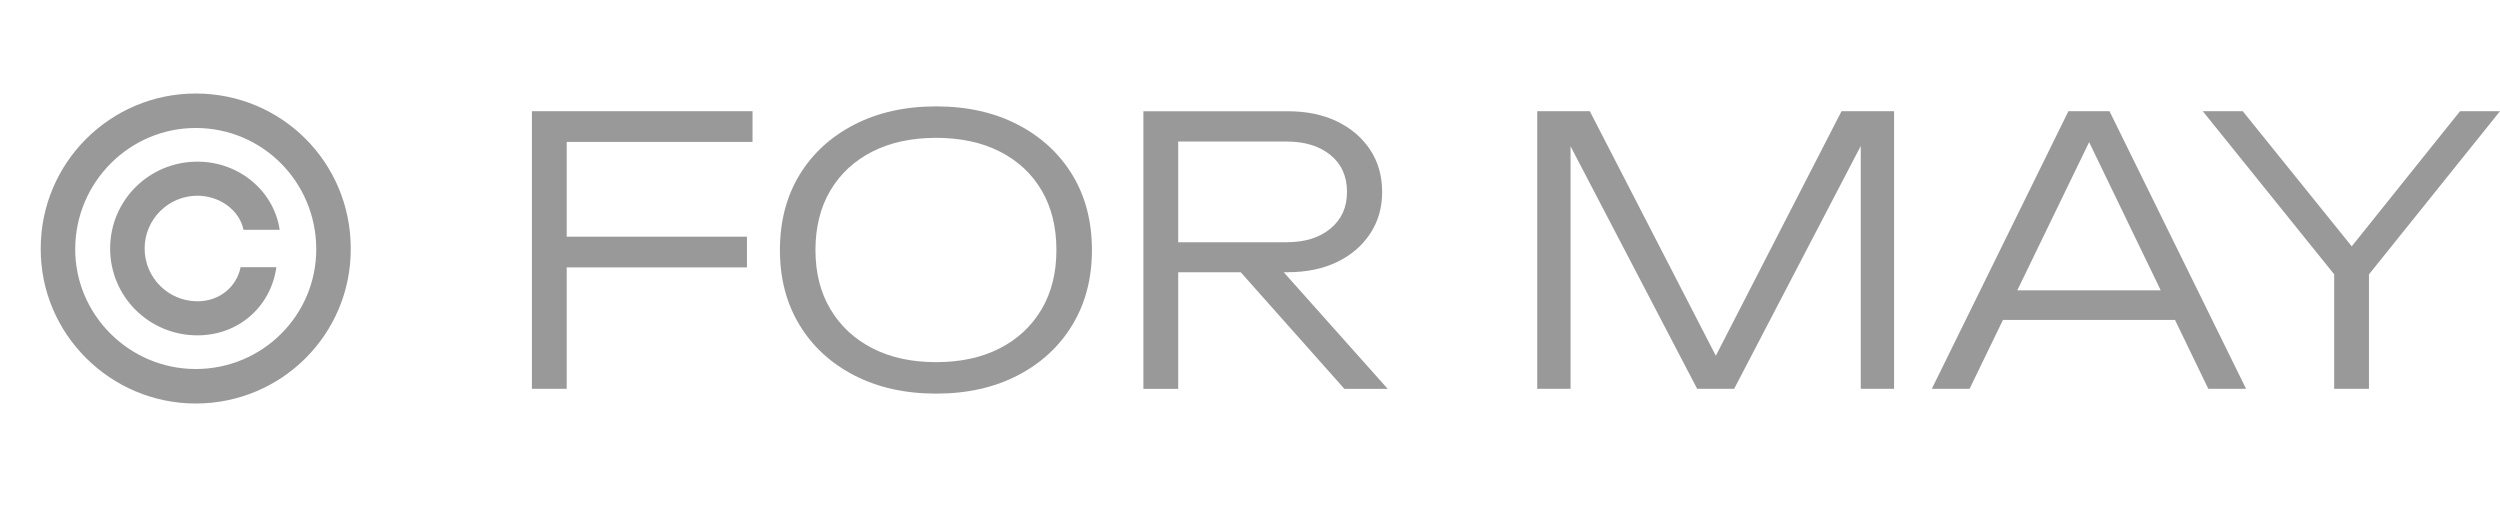
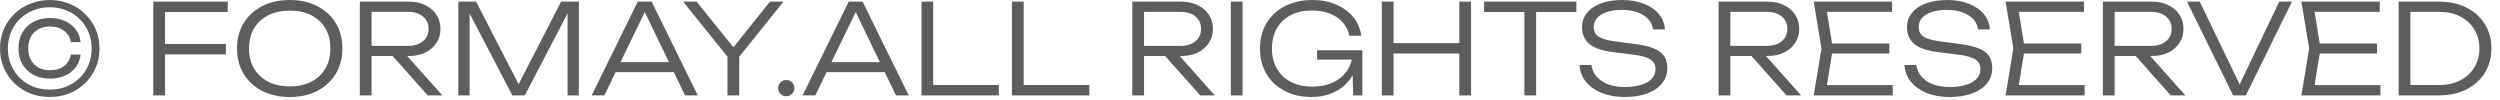
- <svg xmlns="http://www.w3.org/2000/svg" width="94" height="19" viewBox="0 0 94 19" fill="none">
-   <g opacity="0.4">
-     <path d="M4.141 9.344C4.141 7.531 5.609 6.078 7.422 6.078C8.984 6.078 10.297 7.172 10.516 8.641H9.156C9 7.891 8.25 7.359 7.422 7.359C6.328 7.359 5.438 8.25 5.438 9.344C5.438 10.438 6.328 11.328 7.422 11.328C8.25 11.328 8.891 10.797 9.047 10.047H10.391C10.188 11.516 8.984 12.609 7.422 12.609C5.609 12.609 4.141 11.156 4.141 9.344ZM7.359 15.172C4.156 15.172 1.516 12.562 1.531 9.344C1.531 6.109 4.156 3.516 7.359 3.516C10.594 3.516 13.188 6.109 13.188 9.344C13.203 12.562 10.594 15.172 7.359 15.172ZM7.359 13.875C9.875 13.875 11.906 11.844 11.891 9.344C11.875 6.828 9.859 4.812 7.359 4.812C4.875 4.812 2.844 6.844 2.828 9.344C2.812 11.828 4.859 13.875 7.359 13.875Z" fill="black" />
-     <path d="M20 14.619H21.308V10.054H28.086V8.899H21.308V5.336H28.295V4.181H20V14.619Z" fill="black" />
-     <path d="M38.26 4.682C37.379 4.227 36.358 4 35.198 4C34.038 4 33.015 4.227 32.129 4.682C31.243 5.137 30.553 5.768 30.062 6.575C29.571 7.382 29.325 8.324 29.325 9.4C29.325 10.476 29.571 11.407 30.062 12.219C30.554 13.031 31.243 13.664 32.129 14.118C33.015 14.573 34.037 14.8 35.198 14.8C36.359 14.8 37.379 14.573 38.26 14.118C39.141 13.663 39.828 13.031 40.32 12.219C40.812 11.407 41.057 10.468 41.057 9.4C41.057 8.332 40.812 7.382 40.32 6.575C39.828 5.768 39.141 5.137 38.26 4.682ZM39.165 11.627C38.793 12.258 38.269 12.748 37.592 13.096C36.915 13.444 36.117 13.617 35.198 13.617C34.279 13.617 33.481 13.443 32.804 13.096C32.127 12.748 31.601 12.259 31.224 11.627C30.848 10.996 30.661 10.254 30.661 9.4C30.661 8.546 30.848 7.79 31.224 7.159C31.6 6.528 32.126 6.041 32.804 5.698C33.481 5.355 34.279 5.183 35.198 5.183C36.117 5.183 36.915 5.355 37.592 5.698C38.269 6.041 38.793 6.528 39.165 7.159C39.536 7.79 39.721 8.537 39.721 9.4C39.721 10.263 39.536 10.996 39.165 11.627Z" fill="black" />
-     <path d="M48.42 10.235C49.125 10.235 49.742 10.108 50.271 9.853C50.8 9.598 51.214 9.243 51.516 8.789C51.818 8.334 51.969 7.81 51.969 7.216C51.969 6.622 51.818 6.084 51.516 5.629C51.214 5.175 50.799 4.82 50.271 4.565C49.742 4.31 49.125 4.183 48.42 4.183H42.992V14.621H44.3V10.237H46.652L50.549 14.621H52.178L48.269 10.237H48.42V10.235ZM44.3 5.322H48.378C49.065 5.322 49.614 5.492 50.028 5.831C50.441 6.169 50.647 6.63 50.647 7.215C50.647 7.799 50.44 8.249 50.028 8.593C49.615 8.936 49.065 9.108 48.378 9.108H44.3V5.322Z" fill="black" />
-     <path d="M64.515 13.376L59.777 4.181H57.8V14.619H59.053V5.501L63.813 14.619H65.204L69.964 5.489V14.619H71.217V4.181H69.241L64.515 13.376Z" fill="black" />
-     <path d="M77.772 4.181L72.636 14.619H74.056L75.311 12.03H81.781L83.032 14.619H84.452L79.317 4.181H77.772ZM75.85 10.917L78.551 5.345L81.244 10.917H75.85Z" fill="black" />
-     <path d="M94 4.181H92.497L88.425 9.262L84.327 4.181H82.824L87.765 10.314V14.619H89.073V10.317L94 4.181Z" fill="black" />
-   </g>
+ <svg xmlns="http://www.w3.org/2000/svg" width="200" height="8" viewBox="0 0 200 8" fill="none">
+   <path d="M3.98 7.76C3.433 7.76 2.917 7.667 2.43 7.48C1.95 7.287 1.527 7.017 1.16 6.67C0.8 6.317 0.517 5.907 0.31 5.44C0.103 4.967 -4.87268e-06 4.447 -4.87268e-06 3.88C-4.87268e-06 3.313 0.103 2.793 0.31 2.32C0.517 1.847 0.803 1.437 1.17 1.09C1.537 0.743 1.96 0.477 2.44 0.29C2.92 0.097 3.433 -0 3.98 -0C4.533 -0 5.05 0.097 5.53 0.29C6.01 0.477 6.43 0.747 6.79 1.1C7.157 1.447 7.443 1.857 7.65 2.33C7.857 2.797 7.96 3.313 7.96 3.88C7.96 4.447 7.857 4.967 7.65 5.44C7.443 5.907 7.157 6.317 6.79 6.67C6.43 7.017 6.01 7.287 5.53 7.48C5.05 7.667 4.533 7.76 3.98 7.76ZM3.98 7.17C4.447 7.17 4.88 7.093 5.28 6.94C5.687 6.78 6.043 6.553 6.35 6.26C6.657 5.967 6.897 5.62 7.07 5.22C7.243 4.813 7.33 4.367 7.33 3.88C7.33 3.393 7.243 2.95 7.07 2.55C6.897 2.143 6.657 1.793 6.35 1.5C6.043 1.207 5.687 0.98 5.28 0.82C4.88 0.66 4.447 0.58 3.98 0.58C3.52 0.58 3.087 0.66 2.68 0.82C2.273 0.98 1.917 1.207 1.61 1.5C1.303 1.793 1.063 2.143 0.89 2.55C0.717 2.95 0.63 3.393 0.63 3.88C0.63 4.367 0.717 4.81 0.89 5.21C1.063 5.61 1.303 5.96 1.61 6.26C1.917 6.553 2.273 6.78 2.68 6.94C3.087 7.093 3.52 7.17 3.98 7.17ZM6.45 4.36C6.41 4.747 6.28 5.087 6.06 5.38C5.847 5.667 5.563 5.89 5.21 6.05C4.863 6.21 4.463 6.29 4.01 6.29C3.503 6.29 3.06 6.19 2.68 5.99C2.3 5.783 2.003 5.5 1.79 5.14C1.583 4.773 1.48 4.35 1.48 3.87C1.48 3.383 1.583 2.96 1.79 2.6C2.003 2.233 2.3 1.95 2.68 1.75C3.06 1.543 3.503 1.44 4.01 1.44C4.457 1.44 4.853 1.52 5.2 1.68C5.553 1.84 5.84 2.067 6.06 2.36C6.28 2.647 6.41 2.983 6.45 3.37H5.67C5.603 2.983 5.42 2.68 5.12 2.46C4.827 2.233 4.453 2.12 4 2.12C3.467 2.12 3.043 2.28 2.73 2.6C2.417 2.913 2.26 3.337 2.26 3.87C2.26 4.397 2.417 4.82 2.73 5.14C3.043 5.46 3.467 5.62 4 5.62C4.46 5.62 4.837 5.507 5.13 5.28C5.423 5.053 5.603 4.747 5.67 4.36H6.45ZM12.712 3.52H18.072V4.35H12.712V3.52ZM18.222 0.13V0.96H12.612L13.202 0.36V7.63H12.262V0.13H18.222ZM23.181 7.76C22.348 7.76 21.611 7.597 20.971 7.27C20.338 6.943 19.845 6.49 19.491 5.91C19.138 5.323 18.961 4.647 18.961 3.88C18.961 3.107 19.138 2.43 19.491 1.85C19.845 1.27 20.338 0.817 20.971 0.49C21.611 0.163 22.348 -0 23.181 -0C24.015 -0 24.748 0.163 25.381 0.49C26.015 0.817 26.508 1.27 26.861 1.85C27.215 2.43 27.391 3.107 27.391 3.88C27.391 4.647 27.215 5.323 26.861 5.91C26.508 6.49 26.015 6.943 25.381 7.27C24.748 7.597 24.015 7.76 23.181 7.76ZM23.181 6.91C23.841 6.91 24.415 6.787 24.901 6.54C25.388 6.287 25.765 5.933 26.031 5.48C26.298 5.027 26.431 4.493 26.431 3.88C26.431 3.26 26.298 2.723 26.031 2.27C25.765 1.817 25.388 1.467 24.901 1.22C24.415 0.973 23.841 0.85 23.181 0.85C22.521 0.85 21.948 0.973 21.461 1.22C20.975 1.467 20.595 1.817 20.321 2.27C20.055 2.723 19.921 3.26 19.921 3.88C19.921 4.493 20.055 5.027 20.321 5.48C20.595 5.933 20.975 6.287 21.461 6.54C21.948 6.787 22.521 6.91 23.181 6.91ZM29.436 3.67H32.656C33.149 3.67 33.542 3.547 33.836 3.3C34.136 3.053 34.286 2.723 34.286 2.31C34.286 1.89 34.136 1.56 33.836 1.32C33.542 1.073 33.149 0.95 32.656 0.95H29.306L29.726 0.45V7.63H28.786V0.13H32.686C33.193 0.13 33.636 0.223 34.016 0.41C34.396 0.59 34.693 0.843 34.906 1.17C35.126 1.497 35.236 1.877 35.236 2.31C35.236 2.737 35.126 3.113 34.906 3.44C34.693 3.767 34.396 4.023 34.016 4.21C33.636 4.39 33.193 4.48 32.686 4.48H29.436V3.67ZM31.096 4.12H32.256L35.386 7.63H34.216L31.096 4.12ZM46.307 0.13V7.63H45.407V0.35L45.777 0.36L41.987 7.63H40.987L37.197 0.37L37.567 0.36V7.63H36.667V0.13H38.087L41.787 7.31H41.197L44.887 0.13H46.307ZM48.902 5.77V4.97H54.182V5.77H48.902ZM52.132 0.13L55.822 7.63H54.802L51.332 0.45H51.832L48.352 7.63H47.332L51.022 0.13H52.132ZM58.198 7.63V4.08H59.138V7.63H58.198ZM54.648 0.13H55.728L58.978 4.16H58.368L61.598 0.13H62.678L58.968 4.75L58.378 4.76L54.648 0.13ZM62.904 7.7C62.784 7.7 62.674 7.673 62.574 7.62C62.474 7.56 62.394 7.48 62.334 7.38C62.281 7.28 62.254 7.17 62.254 7.05C62.254 6.923 62.281 6.813 62.334 6.72C62.394 6.62 62.471 6.543 62.564 6.49C62.664 6.43 62.777 6.4 62.904 6.4C63.024 6.4 63.131 6.43 63.224 6.49C63.324 6.543 63.404 6.62 63.464 6.72C63.524 6.82 63.554 6.93 63.554 7.05C63.554 7.17 63.524 7.28 63.464 7.38C63.404 7.473 63.324 7.55 63.224 7.61C63.131 7.67 63.024 7.7 62.904 7.7ZM65.777 5.77V4.97H71.057V5.77H65.777ZM69.007 0.13L72.697 7.63H71.677L68.207 0.45H68.707L65.227 7.63H64.207L67.897 0.13H69.007ZM74.657 0.13V7.21L74.237 6.8H79.907V7.63H73.718V0.13H74.657ZM81.894 0.13V7.21L81.474 6.8H87.144V7.63H80.954V0.13H81.894ZM91.233 3.67H94.453C94.946 3.67 95.339 3.547 95.633 3.3C95.933 3.053 96.083 2.723 96.083 2.31C96.083 1.89 95.933 1.56 95.633 1.32C95.339 1.073 94.946 0.95 94.453 0.95H91.103L91.523 0.45V7.63H90.583V0.13H94.483C94.989 0.13 95.433 0.223 95.813 0.41C96.193 0.59 96.489 0.843 96.703 1.17C96.923 1.497 97.033 1.877 97.033 2.31C97.033 2.737 96.923 3.113 96.703 3.44C96.489 3.767 96.193 4.023 95.813 4.21C95.433 4.39 94.989 4.48 94.483 4.48H91.233V3.67ZM92.893 4.12H94.053L97.183 7.63H96.013L92.893 4.12ZM98.464 0.13H99.404V7.63H98.464V0.13ZM108.647 4.36C108.641 4.833 108.547 5.277 108.367 5.69C108.194 6.103 107.944 6.467 107.617 6.78C107.297 7.087 106.907 7.327 106.447 7.5C105.994 7.673 105.484 7.76 104.917 7.76C104.317 7.76 103.764 7.67 103.257 7.49C102.757 7.303 102.321 7.04 101.947 6.7C101.581 6.36 101.297 5.953 101.097 5.48C100.897 5 100.797 4.467 100.797 3.88C100.797 3.293 100.897 2.763 101.097 2.29C101.304 1.81 101.594 1.4 101.967 1.06C102.341 0.72 102.781 0.46 103.287 0.28C103.794 0.093 104.354 -0 104.967 -0C105.701 -0 106.347 0.123 106.907 0.37C107.474 0.617 107.931 0.957 108.277 1.39C108.624 1.817 108.831 2.307 108.897 2.86H107.937C107.864 2.453 107.694 2.1 107.427 1.8C107.161 1.493 106.817 1.257 106.397 1.09C105.984 0.923 105.501 0.84 104.947 0.84C104.301 0.84 103.737 0.963 103.257 1.21C102.784 1.457 102.414 1.807 102.147 2.26C101.887 2.713 101.757 3.253 101.757 3.88C101.757 4.5 101.891 5.04 102.157 5.5C102.424 5.96 102.801 6.313 103.287 6.56C103.774 6.807 104.344 6.93 104.997 6.93C105.637 6.93 106.194 6.813 106.667 6.58C107.147 6.347 107.521 6.027 107.787 5.62C108.054 5.213 108.194 4.747 108.207 4.22L108.647 4.36ZM105.367 4.77V4.02H108.987V7.63H108.257L108.167 4.45L108.427 4.77H105.367ZM110.544 0.13H111.484V7.63H110.544V0.13ZM116.744 0.13H117.684V7.63H116.744V0.13ZM111.024 3.45H117.254V4.28H111.024V3.45ZM121.949 0.58H122.889V7.63H121.949V0.58ZM118.729 0.13H126.109V0.96H118.729V0.13ZM126.362 5.2H127.312C127.359 5.553 127.499 5.863 127.732 6.13C127.965 6.397 128.272 6.603 128.652 6.75C129.039 6.89 129.482 6.96 129.982 6.96C130.735 6.96 131.332 6.833 131.772 6.58C132.219 6.32 132.442 5.97 132.442 5.53C132.442 5.19 132.302 4.93 132.022 4.75C131.749 4.57 131.269 4.44 130.582 4.36L129.132 4.18C128.219 4.073 127.562 3.857 127.162 3.53C126.762 3.197 126.562 2.75 126.562 2.19C126.562 1.743 126.695 1.357 126.962 1.03C127.229 0.697 127.602 0.443 128.082 0.27C128.569 0.09 129.135 -0 129.782 -0C130.429 -0 131.002 0.1 131.502 0.3C132.009 0.493 132.409 0.767 132.702 1.12C133.002 1.467 133.165 1.877 133.192 2.35H132.242C132.202 2.03 132.075 1.757 131.862 1.53C131.649 1.297 131.362 1.117 131.002 0.99C130.649 0.857 130.235 0.79 129.762 0.79C129.075 0.79 128.525 0.913 128.112 1.16C127.705 1.4 127.502 1.737 127.502 2.17C127.502 2.503 127.635 2.76 127.902 2.94C128.175 3.113 128.635 3.24 129.282 3.32L130.702 3.51C131.362 3.59 131.885 3.707 132.272 3.86C132.665 4.013 132.949 4.22 133.122 4.48C133.295 4.733 133.382 5.057 133.382 5.45C133.382 5.923 133.239 6.333 132.952 6.68C132.672 7.027 132.275 7.293 131.762 7.48C131.249 7.667 130.652 7.76 129.972 7.76C129.285 7.76 128.675 7.653 128.142 7.44C127.609 7.22 127.185 6.92 126.872 6.54C126.559 6.153 126.389 5.707 126.362 5.2ZM138.137 3.67H141.357C141.85 3.67 142.244 3.547 142.537 3.3C142.837 3.053 142.987 2.723 142.987 2.31C142.987 1.89 142.837 1.56 142.537 1.32C142.244 1.073 141.85 0.95 141.357 0.95H138.007L138.427 0.45V7.63H137.487V0.13H141.387C141.894 0.13 142.337 0.223 142.717 0.41C143.097 0.59 143.394 0.843 143.607 1.17C143.827 1.497 143.937 1.877 143.937 2.31C143.937 2.737 143.827 3.113 143.607 3.44C143.394 3.767 143.097 4.023 142.717 4.21C142.337 4.39 141.894 4.48 141.387 4.48H138.137V3.67ZM139.797 4.12H140.957L144.087 7.63H142.917L139.797 4.12ZM151.148 3.48V4.28H146.038V3.48H151.148ZM146.628 3.88L146.058 7.4L145.558 6.81H151.418V7.63H145.098L145.718 3.88L145.098 0.13H151.368V0.95H145.558L146.058 0.36L146.628 3.88ZM152.358 5.2H153.308C153.355 5.553 153.495 5.863 153.728 6.13C153.961 6.397 154.268 6.603 154.648 6.75C155.035 6.89 155.478 6.96 155.978 6.96C156.731 6.96 157.328 6.833 157.768 6.58C158.215 6.32 158.438 5.97 158.438 5.53C158.438 5.19 158.298 4.93 158.018 4.75C157.745 4.57 157.265 4.44 156.578 4.36L155.128 4.18C154.215 4.073 153.558 3.857 153.158 3.53C152.758 3.197 152.558 2.75 152.558 2.19C152.558 1.743 152.691 1.357 152.958 1.03C153.225 0.697 153.598 0.443 154.078 0.27C154.565 0.09 155.131 -0 155.778 -0C156.425 -0 156.998 0.1 157.498 0.3C158.005 0.493 158.405 0.767 158.698 1.12C158.998 1.467 159.161 1.877 159.188 2.35H158.238C158.198 2.03 158.071 1.757 157.858 1.53C157.645 1.297 157.358 1.117 156.998 0.99C156.645 0.857 156.231 0.79 155.758 0.79C155.071 0.79 154.521 0.913 154.108 1.16C153.701 1.4 153.498 1.737 153.498 2.17C153.498 2.503 153.631 2.76 153.898 2.94C154.171 3.113 154.631 3.24 155.278 3.32L156.698 3.51C157.358 3.59 157.881 3.707 158.268 3.86C158.661 4.013 158.945 4.22 159.118 4.48C159.291 4.733 159.378 5.057 159.378 5.45C159.378 5.923 159.235 6.333 158.948 6.68C158.668 7.027 158.271 7.293 157.758 7.48C157.245 7.667 156.648 7.76 155.968 7.76C155.281 7.76 154.671 7.653 154.138 7.44C153.605 7.22 153.181 6.92 152.868 6.54C152.555 6.153 152.385 5.707 152.358 5.2ZM166.499 3.48V4.28H161.389V3.48H166.499ZM161.979 3.88L161.409 7.4L160.909 6.81H166.769V7.63H160.449L161.069 3.88L160.449 0.13H166.719V0.95H160.909L161.409 0.36L161.979 3.88ZM168.879 3.67H172.099C172.593 3.67 172.986 3.547 173.279 3.3C173.579 3.053 173.729 2.723 173.729 2.31C173.729 1.89 173.579 1.56 173.279 1.32C172.986 1.073 172.593 0.95 172.099 0.95H168.749L169.169 0.45V7.63H168.229V0.13H172.129C172.636 0.13 173.079 0.223 173.459 0.41C173.839 0.59 174.136 0.843 174.349 1.17C174.569 1.497 174.679 1.877 174.679 2.31C174.679 2.737 174.569 3.113 174.349 3.44C174.136 3.767 173.839 4.023 173.459 4.21C173.079 4.39 172.636 4.48 172.129 4.48H168.879V3.67ZM170.539 4.12H171.699L174.829 7.63H173.659L170.539 4.12ZM179.419 7.26H178.929L182.339 0.13H183.359L179.669 7.63H178.649L174.959 0.13H175.979L179.419 7.26ZM190.162 3.48V4.28H185.052V3.48H190.162ZM185.642 3.88L185.072 7.4L184.572 6.81H190.432V7.63H184.112L184.732 3.88L184.112 0.13H190.382V0.95H184.572L185.072 0.36L185.642 3.88ZM195.101 0.13C195.935 0.13 196.668 0.287 197.301 0.6C197.935 0.913 198.428 1.353 198.781 1.92C199.135 2.48 199.311 3.133 199.311 3.88C199.311 4.62 199.135 5.273 198.781 5.84C198.428 6.4 197.935 6.84 197.301 7.16C196.668 7.473 195.935 7.63 195.101 7.63H191.891V0.13H195.101ZM192.831 7.38L192.231 6.8H195.141C195.781 6.8 196.341 6.677 196.821 6.43C197.301 6.183 197.675 5.84 197.941 5.4C198.215 4.96 198.351 4.453 198.351 3.88C198.351 3.293 198.215 2.783 197.941 2.35C197.675 1.91 197.301 1.567 196.821 1.32C196.341 1.073 195.781 0.95 195.141 0.95H192.231L192.831 0.38V7.38Z" fill="#5D5D5D" />
</svg>
